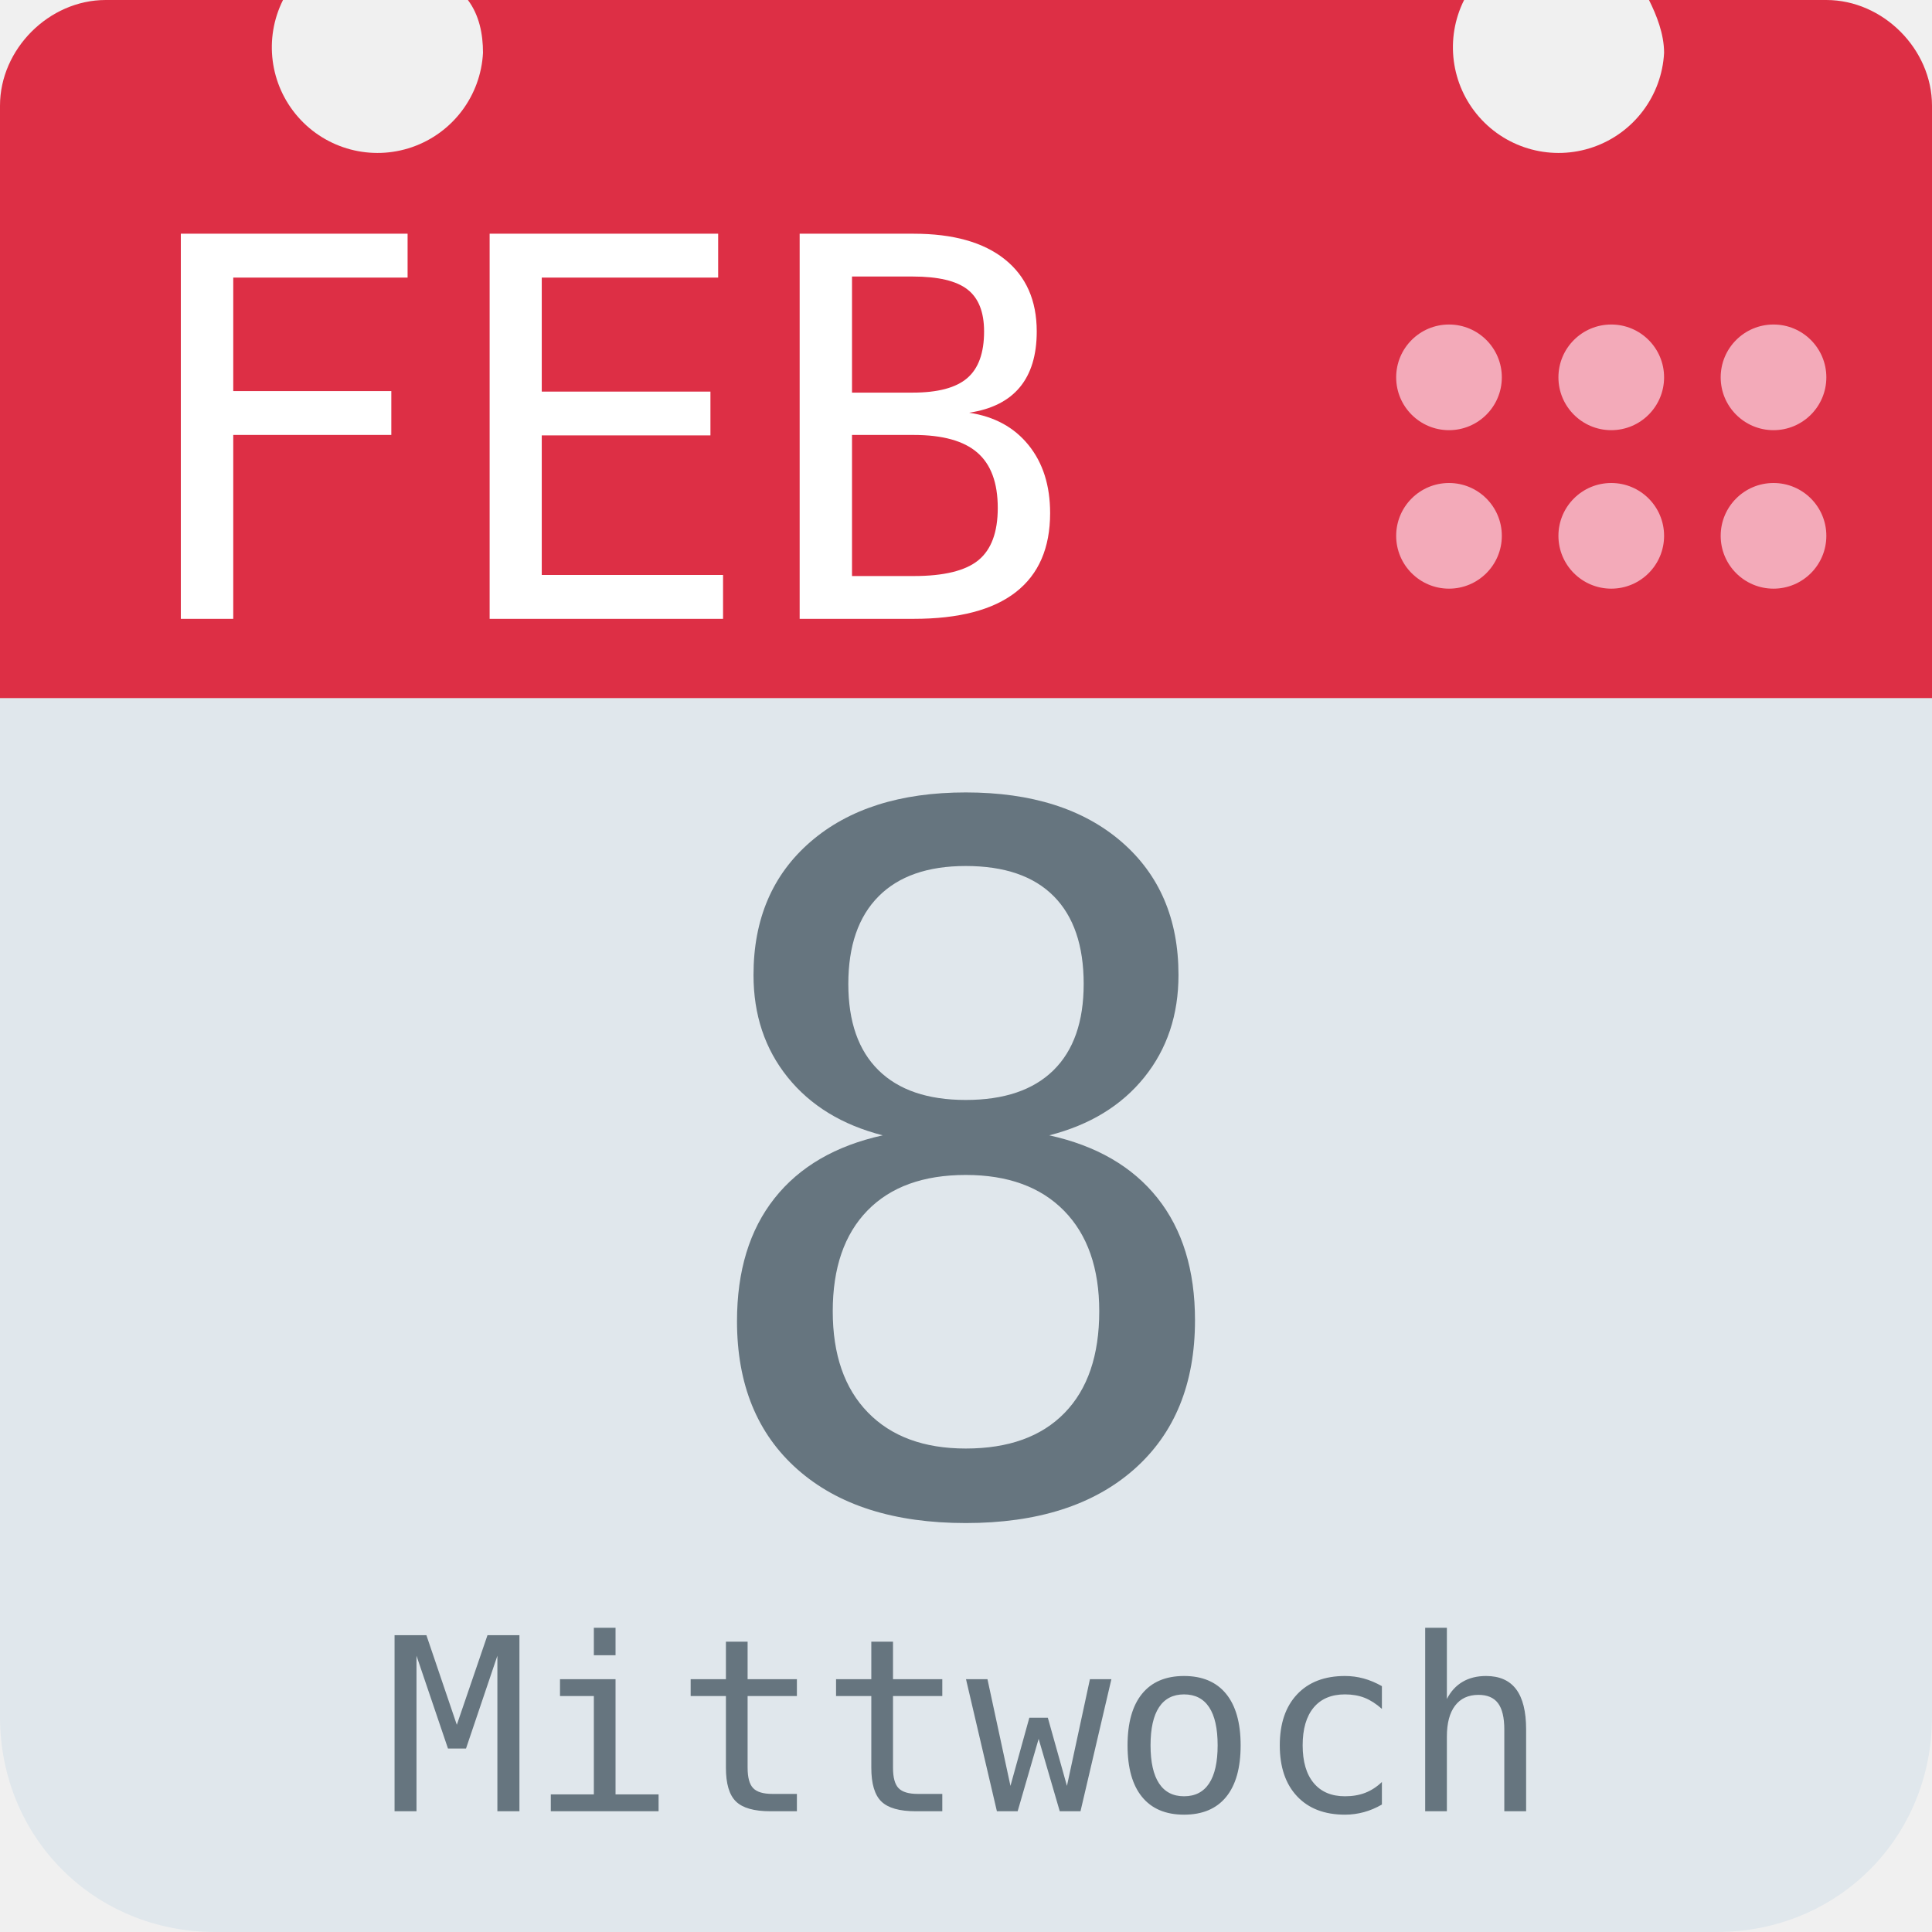
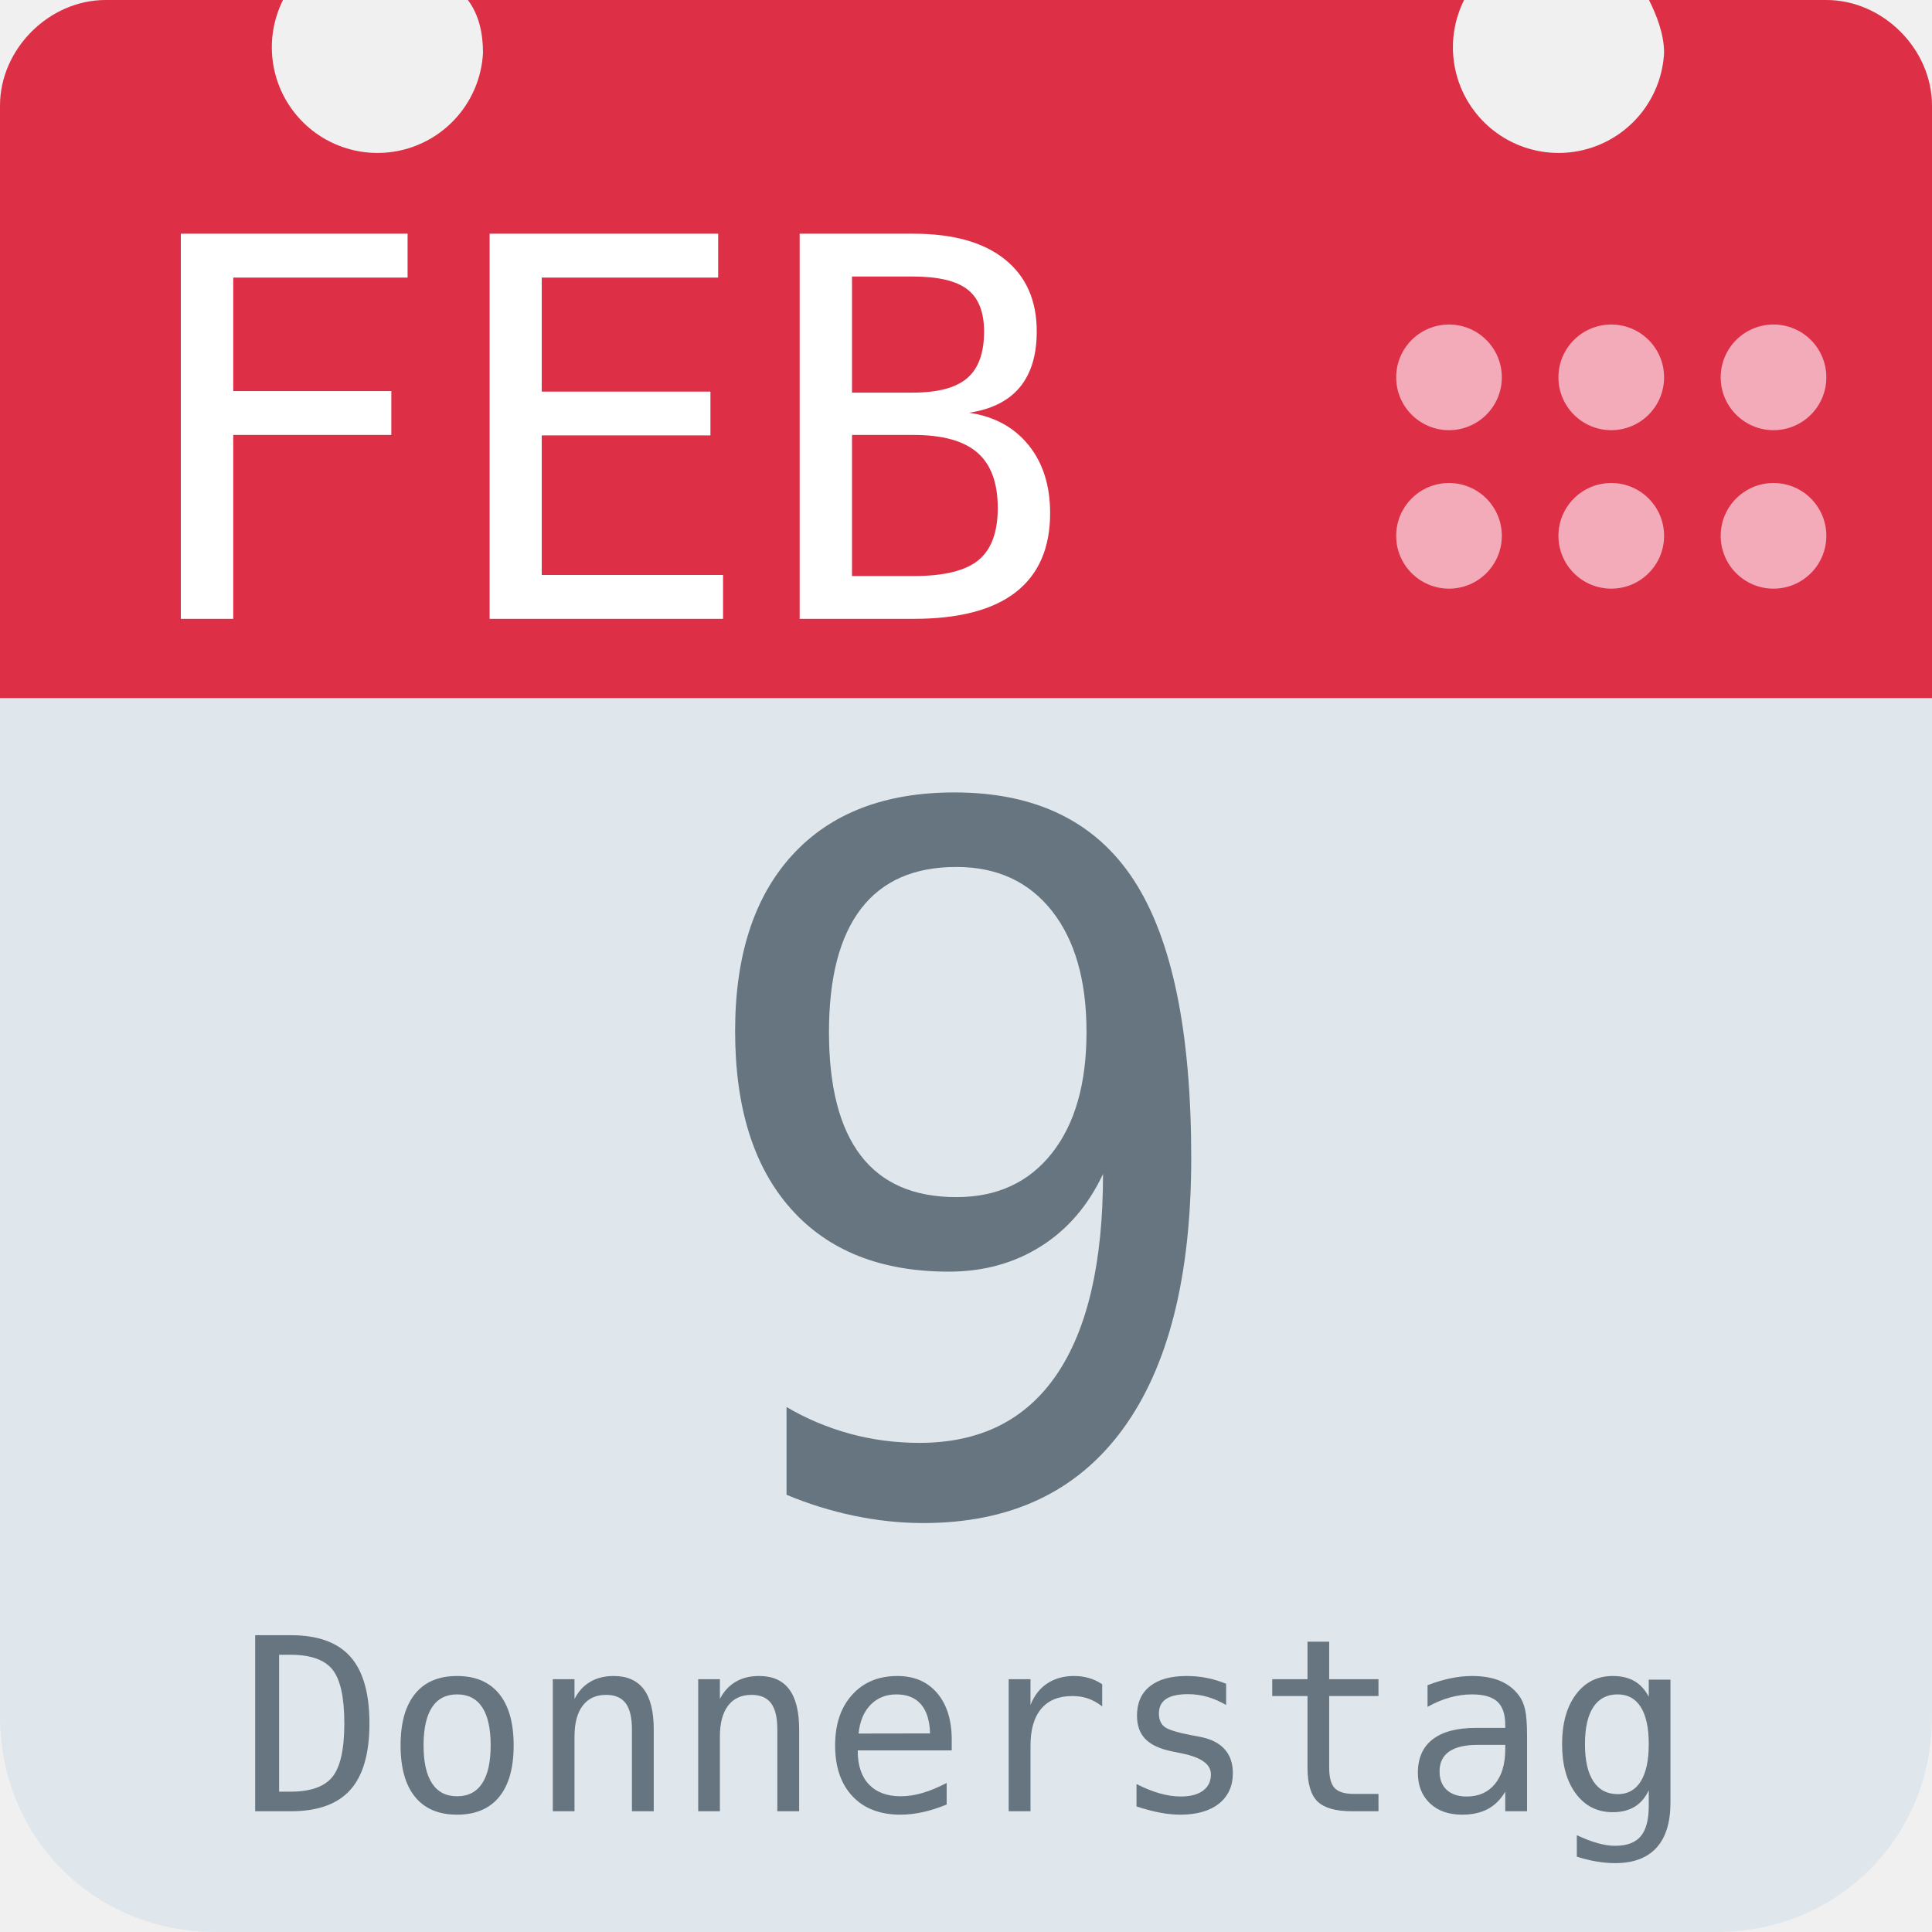
<svg xmlns="http://www.w3.org/2000/svg" aria-label="Calendar" role="img" viewBox="0 0 512 512">
  <path d="M512 455c0 32-25 57-57 57H57c-32 0-57-25-57-57V128c0-31 25-57 57-57h398c32 0 57 26 57 57z" fill="#e0e7ec" />
  <path d="M484 0h-47c2 4 4 9 4 14a28 28 0 1 1-53-14H124c3 4 4 9 4 14A28 28 0 1 1 75 0H28C13 0 0 13 0 28v157h512V28c0-15-13-28-28-28z" fill="#dd2f45" />
  <g fill="#f3aab9">
    <circle cx="470" cy="142" r="14" />
    <circle cx="470" cy="100" r="14" />
    <circle cx="427" cy="142" r="14" />
    <circle cx="427" cy="100" r="14" />
    <circle cx="384" cy="142" r="14" />
    <circle cx="384" cy="100" r="14" />
  </g>
  <text id="month" x="32" y="164" fill="#fff" font-family="monospace" font-size="140px" style="text-anchor: left">FEB</text>
-   <text id="day" x="256" y="400" fill="#66757f" font-family="monospace" font-size="256px" style="text-anchor: middle">8</text>
-   <text id="weekday" x="256" y="480" fill="#66757f" font-family="monospace" font-size="64px" style="text-anchor: middle">Mittwoch</text>
+   <text id="day" x="256" y="400" fill="#66757f" font-family="monospace" font-size="256px" style="text-anchor: middle">9</text>
+   <text id="weekday" x="256" y="480" fill="#66757f" font-family="monospace" font-size="64px" style="text-anchor: middle">Donnerstag</text>
</svg>
